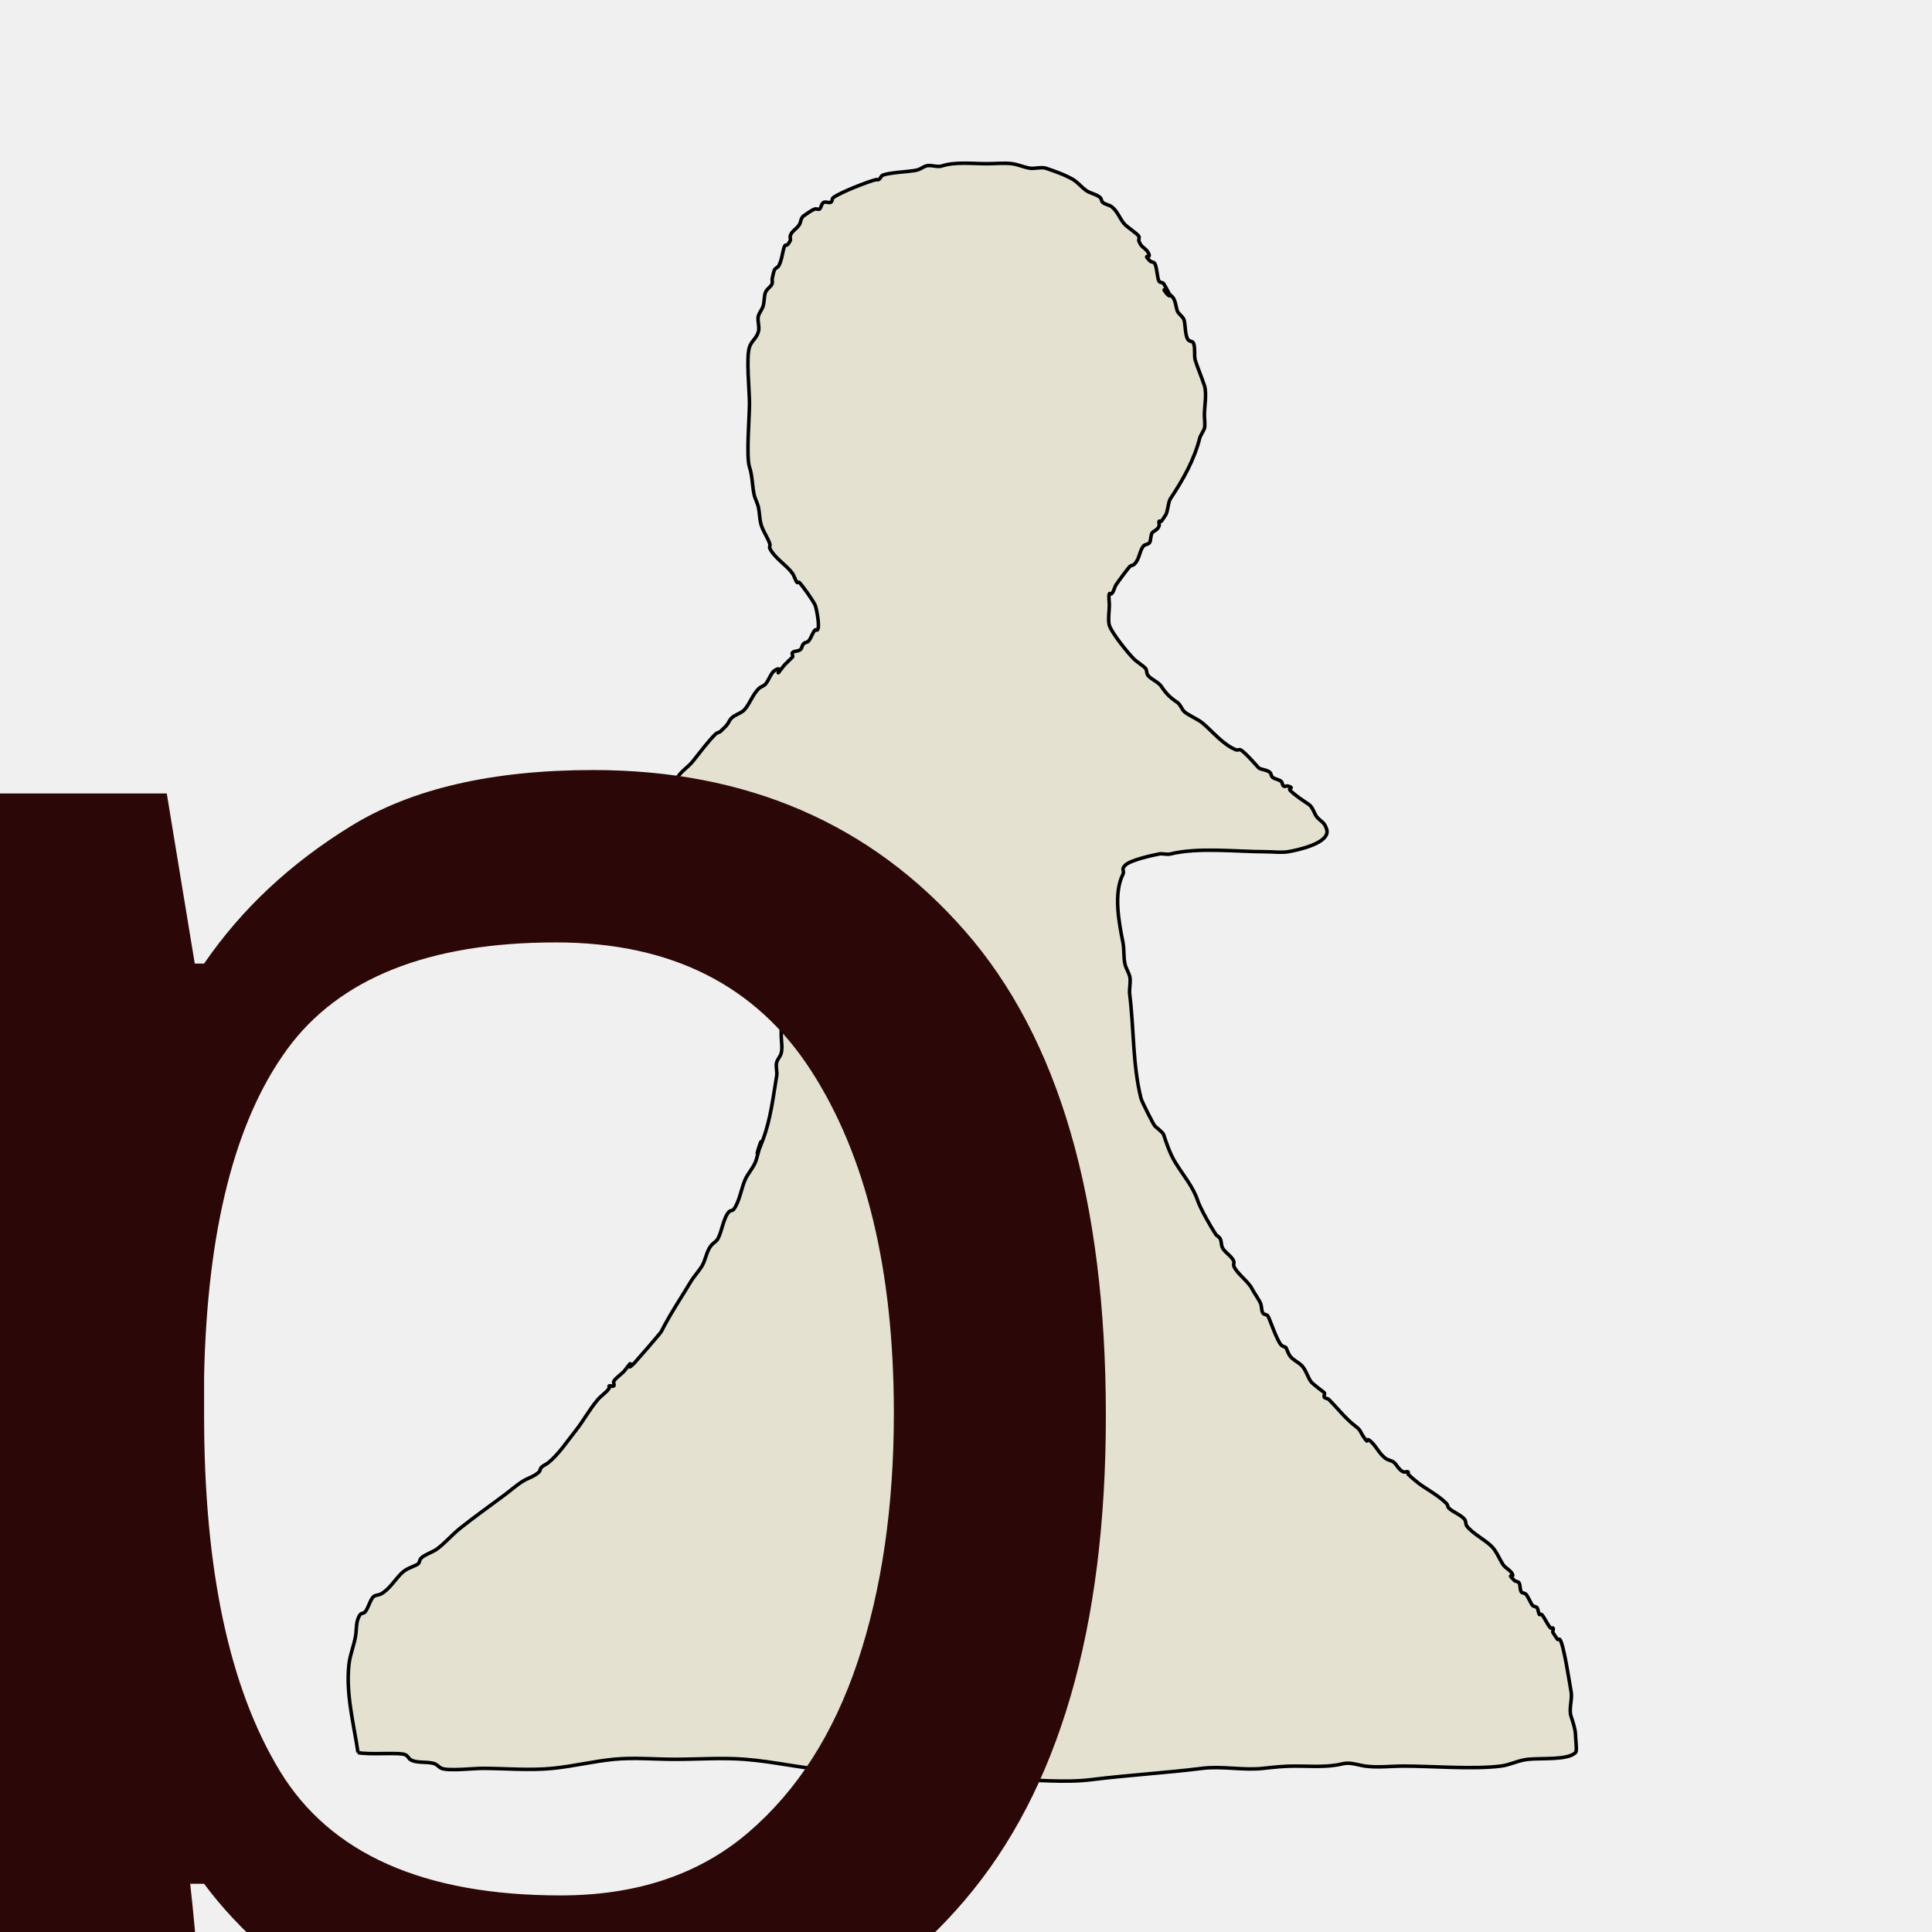
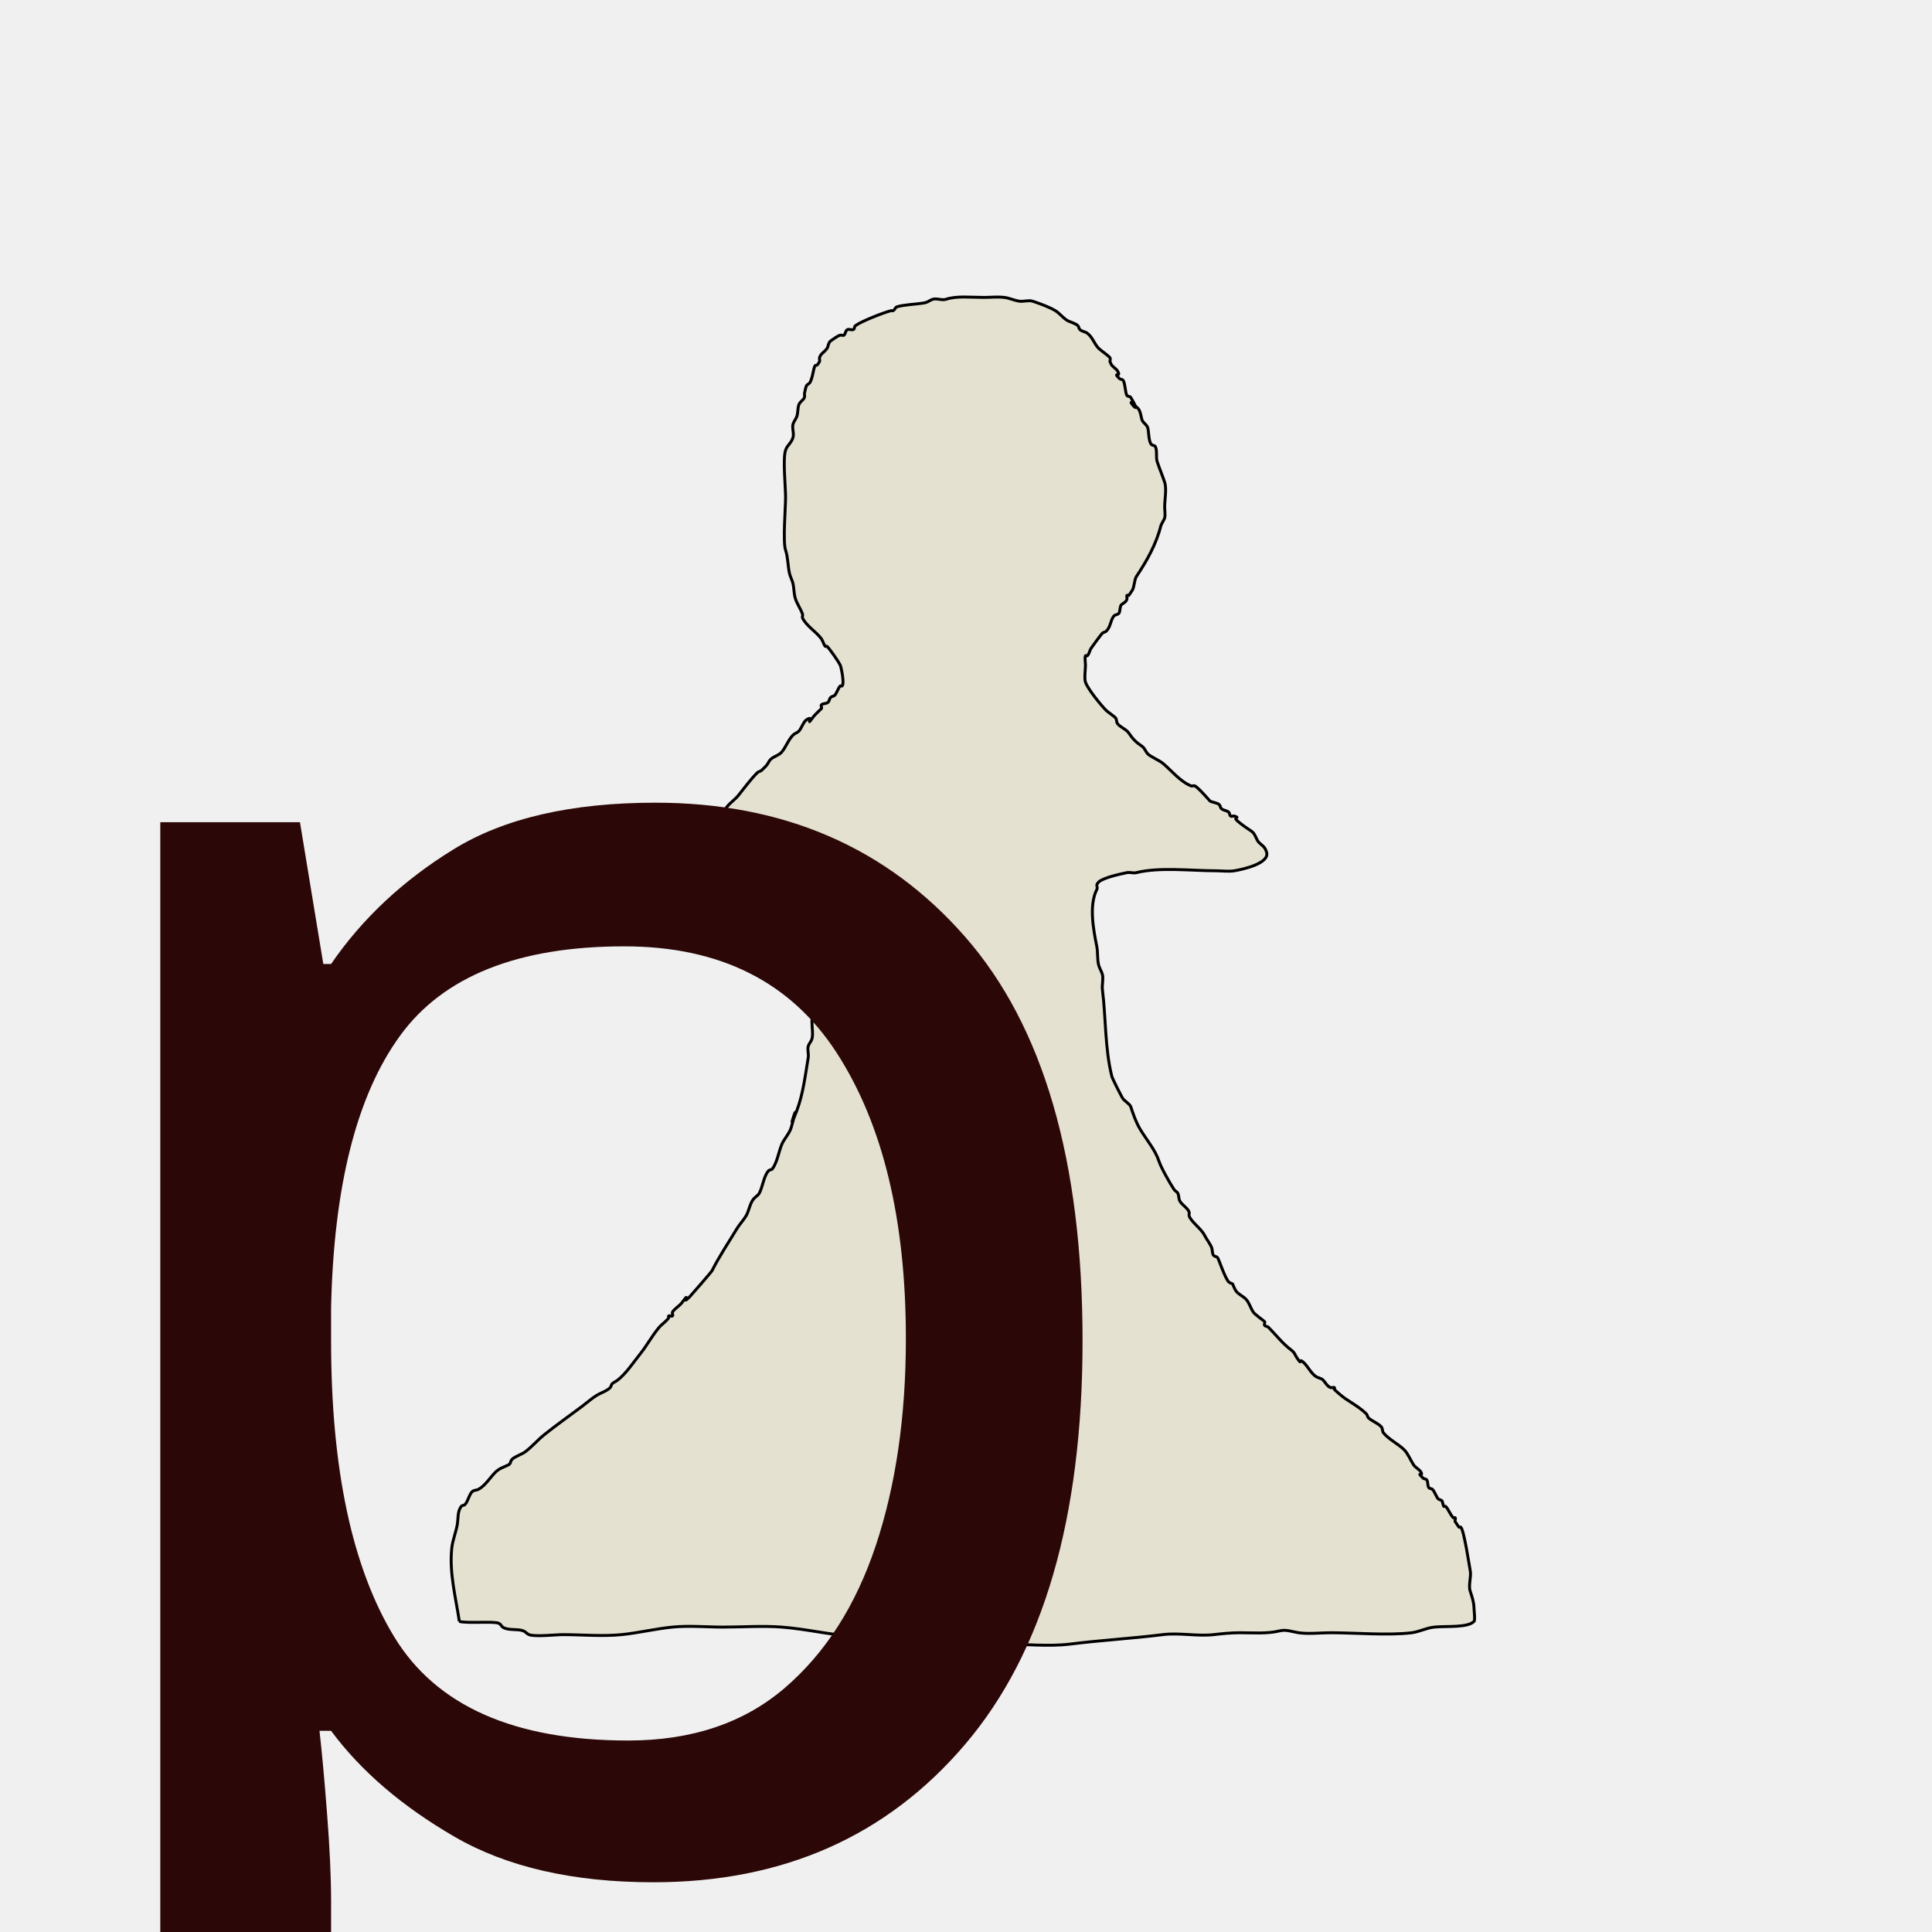
<svg xmlns="http://www.w3.org/2000/svg" width="550" height="550" viewBox="0 0 145.521 145.521" version="1.1" id="svg5">
  <defs id="defs2">
    <rect x="-257.754" y="433.027" width="1618.697" height="2051.724" id="rect6462" />
  </defs>
  <g id="layer1" transform="translate(-237.6971,-0.8791165)">
    <text xml:space="preserve" style="font-size:40px;line-height:1.25;font-family:'Chess Condal';-inkscape-font-specification:'Chess Condal';fill:#ffffff;fill-opacity:1;stroke:none;stroke-width:0.265;stroke-opacity:1" x="87.549" y="91.299" id="text29524">
      <tspan id="tspan29522" style="fill:#ffffff;fill-opacity:1;stroke:none;stroke-width:0.265;stroke-opacity:1" x="87.549" y="91.299" />
    </text>
    <text xml:space="preserve" style="font-size:40px;line-height:1.25;font-family:'Chess Leipzig';-inkscape-font-specification:'Chess Leipzig';stroke-width:0.265" x="254.014" y="94.276" id="text58610">
      <tspan id="tspan58608" style="stroke-width:0.265" x="254.014" y="94.276" />
    </text>
    <text xml:space="preserve" transform="matrix(0.2645833,0,0,0.2645833,237.6971,0.8791165)" id="text6460" style="font-size:136.063px;line-height:1.25;font-family:'Chess Alpha';-inkscape-font-specification:'Chess Alpha';white-space:pre;shape-inside:url(#rect6462)" />
-     <path style="fill:#e4e1d0;fill-opacity:1;stroke:#000000;stroke-width:0.265px;stroke-linecap:butt;stroke-linejoin:miter;stroke-opacity:1" d="m 264.664,132.883 c -0.327,-2.182 -0.929,-4.422 -0.682,-6.649 0.085,-0.766 0.405,-1.468 0.511,-2.216 0.071,-0.499 0.004,-1.085 0.341,-1.534 0.076,-0.102 0.251,-0.081 0.341,-0.17 0.263,-0.263 0.399,-0.981 0.682,-1.193 0.144,-0.108 0.351,-0.09 0.511,-0.171 0.611,-0.305 1.085,-1.085 1.534,-1.534 0.395,-0.395 0.73,-0.45 1.193,-0.682 0.261,-0.131 0.133,-0.304 0.341,-0.511 0.257,-0.257 0.865,-0.435 1.193,-0.682 0.612,-0.459 1.107,-1.056 1.705,-1.534 1.105,-0.884 2.279,-1.709 3.41,-2.557 0.427,-0.32 0.909,-0.75 1.364,-1.023 0.378,-0.227 0.866,-0.355 1.193,-0.682 0.09,-0.09 0.081,-0.251 0.17,-0.341 0.145,-0.145 0.351,-0.213 0.511,-0.341 0.789,-0.631 1.419,-1.604 2.046,-2.387 0.609,-0.761 1.066,-1.642 1.705,-2.387 0.262,-0.305 0.63,-0.518 0.852,-0.852 0.032,-0.047 -0.051,-0.145 0,-0.17 0.102,-0.051 0.261,0.08 0.341,0 0.08,-0.08 -0.051,-0.239 0,-0.341 0.135,-0.27 0.629,-0.555 0.852,-0.852 0.92,-1.226 -0.189,0.36 0.682,-0.511 0.12,-0.12 1.984,-2.264 2.046,-2.387 0.64,-1.28 1.466,-2.501 2.216,-3.751 0.25,-0.417 0.612,-0.793 0.852,-1.193 0.276,-0.46 0.333,-1.099 0.682,-1.534 0.151,-0.188 0.392,-0.302 0.511,-0.511 0.301,-0.527 0.422,-1.615 0.852,-2.046 0.09,-0.09 0.265,-0.069 0.341,-0.171 0.433,-0.577 0.575,-1.57 0.852,-2.216 0.224,-0.522 0.691,-0.971 0.852,-1.534 1.046,-3.662 -0.683,1.652 0.511,-1.534 0.566,-1.509 0.763,-3.212 1.023,-4.774 0.056,-0.336 -0.094,-0.695 0,-1.023 0.07,-0.244 0.279,-0.435 0.341,-0.682 0.11,-0.441 0,-0.909 0,-1.364 0,-0.864 -0.028,0.363 0.17,-1.023 0.061,-0.427 -0.105,-0.946 0,-1.364 0.272,-1.089 0.632,-2.138 0.852,-3.239 0.072,-0.361 0.422,-0.665 0.511,-1.023 0.136,-0.544 0.126,-0.962 0.341,-1.534 0.329,-0.877 0.752,-1.744 1.023,-2.557 0.11,-0.33 0.825,-1.903 0.511,-2.216 -0.636,-0.636 -3.253,-0.511 -4.092,-0.511 -1.902,0 -4.649,0.261 -6.479,0 -0.126,-0.018 -0.227,-0.114 -0.341,-0.171 -0.227,0 -0.455,0 -0.682,0 -1.16,0 -2.283,0.017 -3.41,-0.17 -0.28,-0.047 -0.598,0.127 -0.852,0 -0.102,-0.051 0,-0.227 0,-0.341 0,-1.053 0.639,-1.661 1.364,-2.387 0.796,-0.796 1.923,-1.241 2.728,-2.046 0.29,-0.29 0.426,-0.703 0.682,-1.023 0.299,-0.374 0.724,-0.649 1.023,-1.023 0.537,-0.671 1.098,-1.439 1.705,-2.046 0.09,-0.09 0.227,-0.114 0.341,-0.171 0.171,-0.171 0.357,-0.326 0.511,-0.511 0.131,-0.157 0.196,-0.367 0.341,-0.511 0.29,-0.29 0.761,-0.367 1.023,-0.682 0.383,-0.46 0.582,-1.093 1.023,-1.534 0.145,-0.145 0.367,-0.196 0.511,-0.341 0.232,-0.232 0.417,-0.846 0.682,-1.023 0.854,-0.57 -0.238,0.886 0.682,-0.341 0.098,-0.13 0.668,-0.662 0.682,-0.682 0.063,-0.095 -0.08,-0.261 0,-0.341 0.127,-0.127 0.351,-0.09 0.511,-0.171 0.261,-0.131 0.133,-0.304 0.341,-0.511 0.09,-0.09 0.251,-0.081 0.341,-0.17 0.208,-0.208 0.304,-0.645 0.511,-0.852 0.04,-0.04 0.13,0.04 0.17,0 0.223,-0.223 -0.094,-1.723 -0.17,-1.875 -0.213,-0.426 -0.96,-1.471 -1.193,-1.705 -0.04,-0.04 -0.13,0.04 -0.17,0 -0.081,-0.081 -0.252,-0.564 -0.341,-0.682 -0.509,-0.679 -1.339,-1.143 -1.705,-1.875 -0.051,-0.102 0.036,-0.233 0,-0.341 -0.169,-0.507 -0.551,-1.009 -0.682,-1.534 -0.094,-0.376 -0.094,-0.811 -0.171,-1.193 -0.07,-0.352 -0.27,-0.671 -0.341,-1.023 -0.14,-0.7 -0.123,-1.392 -0.341,-2.046 -0.256,-0.769 0,-3.769 0,-4.774 0,-0.983 -0.262,-3.476 0,-4.262 0.166,-0.497 0.543,-0.639 0.682,-1.193 0.091,-0.364 -0.119,-0.838 0,-1.193 0.071,-0.214 0.257,-0.43 0.341,-0.682 0.103,-0.309 0.064,-0.702 0.171,-1.023 0.099,-0.298 0.428,-0.432 0.511,-0.682 0.036,-0.108 0,-0.227 0,-0.341 0.057,-0.227 0.084,-0.464 0.17,-0.682 0.06,-0.149 0.269,-0.197 0.341,-0.341 0.204,-0.408 0.239,-0.785 0.341,-1.193 0.17,-0.681 0.172,-0.003 0.511,-0.682 0.051,-0.102 -0.028,-0.231 0,-0.341 0.096,-0.385 0.446,-0.498 0.682,-0.852 0.13,-0.195 0.104,-0.524 0.341,-0.682 0.201,-0.134 0.615,-0.452 0.852,-0.511 0.11,-0.028 0.246,0.063 0.341,0 0.126,-0.084 0.131,-0.459 0.341,-0.511 0.165,-0.041 0.359,0.076 0.511,0 0.114,-0.057 0.069,-0.265 0.171,-0.341 0.535,-0.401 2.578,-1.199 3.239,-1.364 0.309,0.103 0.317,-0.276 0.511,-0.341 0.575,-0.192 1.769,-0.238 2.387,-0.341 0.474,-0.079 0.515,-0.229 0.852,-0.341 0.358,-0.119 0.835,0.119 1.193,0 0.987,-0.329 2.306,-0.171 3.41,-0.171 0.608,0 1.273,-0.075 1.875,0 0.465,0.058 0.9,0.275 1.364,0.341 0.345,0.049 0.854,-0.113 1.193,0 0.623,0.208 1.482,0.514 2.046,0.852 0.369,0.221 0.663,0.613 1.023,0.852 0.286,0.191 0.781,0.269 1.023,0.511 0.09,0.09 0.081,0.251 0.17,0.341 0.18,0.18 0.479,0.188 0.682,0.341 0.481,0.361 0.63,0.971 1.023,1.364 0.172,0.172 0.902,0.671 1.023,0.852 0.063,0.095 0,0.227 0,0.341 0.057,0.114 0.091,0.242 0.171,0.341 0.151,0.188 0.387,0.305 0.511,0.511 0.405,0.675 -0.504,0.008 0.17,0.682 0.09,0.09 0.271,0.065 0.341,0.17 0.19,0.285 0.185,1.13 0.341,1.364 0.07,0.106 0.276,0.061 0.341,0.171 1.395,2.325 -1.052,-0.711 0.682,1.023 0.201,0.201 0.277,0.862 0.341,1.023 0.102,0.255 0.424,0.42 0.511,0.682 0.114,0.342 0.064,1.257 0.341,1.534 0.09,0.09 0.271,0.065 0.341,0.17 0.196,0.293 0.053,1.01 0.171,1.364 0.208,0.625 0.458,1.203 0.682,1.875 0.195,0.584 0,1.623 0,2.216 0,0.301 0.073,0.732 0,1.023 -0.025,0.1 -0.316,0.582 -0.341,0.682 -0.423,1.693 -1.28,3.198 -2.216,4.603 -0.169,0.253 -0.189,0.89 -0.341,1.193 -0.027,0.054 -0.33,0.5 -0.341,0.511 -0.04,0.04 -0.145,-0.051 -0.17,0 -0.051,0.102 0.036,0.233 0,0.341 -0.102,0.306 -0.351,0.351 -0.511,0.511 -0.111,0.111 -0.122,0.537 -0.17,0.682 -0.079,0.235 -0.386,0.174 -0.511,0.341 -0.321,0.427 -0.262,0.944 -0.682,1.364 -0.09,0.09 -0.251,0.081 -0.341,0.171 -0.132,0.132 -0.849,1.103 -1.023,1.364 -0.141,0.211 -0.161,0.502 -0.341,0.682 -0.04,0.04 -0.145,-0.051 -0.17,0 -0.077,0.154 0,0.657 0,0.852 0,0.364 -0.118,1.18 0,1.534 0.204,0.611 1.402,2.084 1.875,2.557 0.13,0.13 0.753,0.55 0.852,0.682 0.108,0.144 0.063,0.368 0.17,0.511 0.244,0.326 0.785,0.495 1.023,0.852 0.356,0.535 0.659,0.837 1.193,1.193 0.227,0.151 0.352,0.522 0.511,0.682 0.253,0.254 1.067,0.605 1.364,0.852 0.801,0.667 1.563,1.648 2.557,2.046 0.106,0.042 0.239,-0.051 0.341,0 0.328,0.164 1.358,1.36 1.364,1.364 0.2,0.133 0.656,0.145 0.852,0.341 0.09,0.09 0.081,0.251 0.17,0.341 0.18,0.18 0.502,0.161 0.682,0.341 0.09,0.09 0.065,0.27 0.17,0.341 0.095,0.063 0.233,-0.036 0.341,0 0.532,0.177 -0.057,0.114 0.17,0.341 0.361,0.361 0.974,0.763 1.364,1.023 0.372,0.248 0.42,0.761 0.682,1.023 0.326,0.326 0.512,0.343 0.682,0.852 0.348,1.045 -2.186,1.586 -2.898,1.705 -0.52,0.087 -1.173,0 -1.705,0 -2.175,0 -5.084,-0.349 -7.161,0.17 -0.276,0.069 -0.574,-0.056 -0.852,0 -0.539,0.108 -2.162,0.457 -2.557,0.852 -0.336,0.336 -0.025,0.392 -0.17,0.682 -0.716,1.432 -0.304,3.594 0,5.115 0.113,0.567 0.031,1.146 0.17,1.705 0.062,0.246 0.279,0.606 0.341,0.852 0.103,0.41 -0.052,0.944 0,1.364 0.328,2.626 0.219,5.308 0.852,7.843 0.049,0.198 0.877,1.852 1.023,2.046 0.098,0.13 0.617,0.488 0.682,0.682 0.217,0.651 0.464,1.398 0.852,2.046 0.578,0.963 1.352,1.839 1.705,2.898 0.203,0.609 1.003,2.016 1.364,2.557 0.089,0.134 0.269,0.197 0.341,0.341 0.105,0.21 0.066,0.472 0.17,0.682 0.172,0.344 0.727,0.648 0.852,1.023 0.036,0.108 -0.036,0.233 0,0.341 0.174,0.523 1.09,1.156 1.364,1.705 0.168,0.337 0.575,0.872 0.682,1.193 0.056,0.169 0.037,0.549 0.171,0.682 0.09,0.09 0.251,0.081 0.341,0.171 0.11,0.11 0.669,1.862 1.023,2.216 0.09,0.09 0.227,0.114 0.341,0.171 0.114,0.227 0.182,0.483 0.341,0.682 0.206,0.258 0.635,0.465 0.852,0.682 0.295,0.295 0.447,0.841 0.682,1.193 0.138,0.207 1.007,0.821 1.023,0.852 0.051,0.102 -0.063,0.246 0,0.341 0.07,0.106 0.251,0.081 0.341,0.171 0.682,0.682 1.254,1.452 2.046,2.046 0.354,0.266 0.336,0.419 0.511,0.682 0.613,0.92 0.053,-0.117 0.682,0.511 0.364,0.364 0.578,0.859 1.023,1.193 0.203,0.153 0.502,0.161 0.682,0.341 0.181,0.181 0.38,0.581 0.682,0.682 0.108,0.036 0.239,-0.051 0.341,0 0.051,0.025 -0.04,0.13 0,0.17 0.234,0.234 0.74,0.664 1.023,0.852 0.619,0.413 1.337,0.826 1.875,1.364 0.085,0.085 0.085,0.256 0.171,0.341 0.287,0.287 0.951,0.53 1.193,0.852 0.108,0.144 0.058,0.371 0.171,0.511 0.472,0.59 1.346,1.005 1.875,1.534 0.346,0.346 0.578,0.952 0.852,1.364 0.168,0.252 0.547,0.412 0.682,0.682 0.21,0.42 -0.495,-0.154 0.171,0.511 0.09,0.09 0.276,0.061 0.341,0.171 0.121,0.201 0.05,0.481 0.171,0.682 0.065,0.109 0.251,0.081 0.341,0.17 0.186,0.186 0.371,0.712 0.511,0.852 0.09,0.09 0.251,0.081 0.341,0.171 0.057,0.057 0.114,0.455 0.171,0.511 0.04,0.04 0.13,-0.04 0.17,0 0.21,0.21 0.433,0.774 0.682,1.023 0.04,0.04 0.13,-0.04 0.171,0 0.08,0.08 -0.051,0.239 0,0.341 0.027,0.054 0.33,0.5 0.341,0.511 0.04,0.04 0.13,-0.04 0.171,0 0.299,0.299 0.765,3.482 0.852,3.921 0.116,0.58 -0.186,1.318 0,1.875 0.181,0.544 0.341,1.041 0.341,1.534 0,0.189 0.121,1.073 0,1.193 -0.592,0.592 -2.49,0.402 -3.58,0.511 -0.741,0.074 -1.342,0.423 -2.046,0.511 -2.103,0.263 -5.145,0 -7.331,0 -0.933,0 -1.973,0.132 -2.898,0 -0.55,-0.079 -1.121,-0.316 -1.705,-0.171 -1.129,0.282 -2.388,0.171 -3.58,0.171 -0.831,0 -1.575,0.08 -2.387,0.171 -1.514,0.168 -3.092,-0.189 -4.603,0 -2.775,0.347 -5.58,0.506 -8.354,0.852 -1.961,0.245 -4.158,0 -6.138,0 -1.377,0 -2.891,0.171 -4.262,0 -1.019,-0.127 -2.042,-0.418 -3.069,-0.511 -1.968,-0.179 -3.993,-0.047 -5.967,-0.17 -2.231,-0.139 -4.426,-0.681 -6.649,-0.852 -1.739,-0.134 -3.54,0 -5.285,0 -1.509,0 -3.104,-0.15 -4.603,0 -1.56,0.156 -3.054,0.527 -4.603,0.682 -1.723,0.172 -3.549,0 -5.285,0 -0.651,0 -2.537,0.213 -3.069,0 -0.19,-0.076 -0.32,-0.269 -0.511,-0.341 -0.567,-0.213 -1.362,0 -1.875,-0.341 -0.074,-0.049 -0.147,-0.244 -0.341,-0.341 -0.423,-0.212 -2.79,0.027 -3.58,-0.171 z" id="path16865" />
-     <text xml:space="preserve" style="font-size:175.503px;line-height:1.25;font-family:'Chess Alpha';-inkscape-font-specification:'Chess Alpha';stroke-width:1.29;fill:#2c0707;fill-opacity:1" x="222.712" y="154.707" id="text13618">
-       <tspan id="tspan13616" style="stroke-width:1.29;fill:#2c0707;fill-opacity:1" x="222.712" y="154.707">p</tspan>
-     </text>
+     <g id="g833" transform="matrix(0.8333351,0,0,0.8333351,51.74239,12.27313)">
+       <path style="fill:#e4e1d0;fill-opacity:1;stroke:#000000;stroke-width:0.265px;stroke-linecap:butt;stroke-linejoin:miter;stroke-opacity:1" d="m 264.664,132.883 c -0.327,-2.182 -0.929,-4.422 -0.682,-6.649 0.085,-0.766 0.405,-1.468 0.511,-2.216 0.071,-0.499 0.004,-1.085 0.341,-1.534 0.076,-0.102 0.251,-0.081 0.341,-0.17 0.263,-0.263 0.399,-0.981 0.682,-1.193 0.144,-0.108 0.351,-0.09 0.511,-0.171 0.611,-0.305 1.085,-1.085 1.534,-1.534 0.395,-0.395 0.73,-0.45 1.193,-0.682 0.261,-0.131 0.133,-0.304 0.341,-0.511 0.257,-0.257 0.865,-0.435 1.193,-0.682 0.612,-0.459 1.107,-1.056 1.705,-1.534 1.105,-0.884 2.279,-1.709 3.41,-2.557 0.427,-0.32 0.909,-0.75 1.364,-1.023 0.378,-0.227 0.866,-0.355 1.193,-0.682 0.09,-0.09 0.081,-0.251 0.17,-0.341 0.145,-0.145 0.351,-0.213 0.511,-0.341 0.789,-0.631 1.419,-1.604 2.046,-2.387 0.609,-0.761 1.066,-1.642 1.705,-2.387 0.262,-0.305 0.63,-0.518 0.852,-0.852 0.032,-0.047 -0.051,-0.145 0,-0.17 0.102,-0.051 0.261,0.08 0.341,0 0.08,-0.08 -0.051,-0.239 0,-0.341 0.135,-0.27 0.629,-0.555 0.852,-0.852 0.92,-1.226 -0.189,0.36 0.682,-0.511 0.12,-0.12 1.984,-2.264 2.046,-2.387 0.64,-1.28 1.466,-2.501 2.216,-3.751 0.25,-0.417 0.612,-0.793 0.852,-1.193 0.276,-0.46 0.333,-1.099 0.682,-1.534 0.151,-0.188 0.392,-0.302 0.511,-0.511 0.301,-0.527 0.422,-1.615 0.852,-2.046 0.09,-0.09 0.265,-0.069 0.341,-0.171 0.433,-0.577 0.575,-1.57 0.852,-2.216 0.224,-0.522 0.691,-0.971 0.852,-1.534 1.046,-3.662 -0.683,1.652 0.511,-1.534 0.566,-1.509 0.763,-3.212 1.023,-4.774 0.056,-0.336 -0.094,-0.695 0,-1.023 0.07,-0.244 0.279,-0.435 0.341,-0.682 0.11,-0.441 0,-0.909 0,-1.364 0,-0.864 -0.028,0.363 0.17,-1.023 0.061,-0.427 -0.105,-0.946 0,-1.364 0.272,-1.089 0.632,-2.138 0.852,-3.239 0.072,-0.361 0.422,-0.665 0.511,-1.023 0.136,-0.544 0.126,-0.962 0.341,-1.534 0.329,-0.877 0.752,-1.744 1.023,-2.557 0.11,-0.33 0.825,-1.903 0.511,-2.216 -0.636,-0.636 -3.253,-0.511 -4.092,-0.511 -1.902,0 -4.649,0.261 -6.479,0 -0.126,-0.018 -0.227,-0.114 -0.341,-0.171 -0.227,0 -0.455,0 -0.682,0 -1.16,0 -2.283,0.017 -3.41,-0.17 -0.28,-0.047 -0.598,0.127 -0.852,0 -0.102,-0.051 0,-0.227 0,-0.341 0,-1.053 0.639,-1.661 1.364,-2.387 0.796,-0.796 1.923,-1.241 2.728,-2.046 0.29,-0.29 0.426,-0.703 0.682,-1.023 0.299,-0.374 0.724,-0.649 1.023,-1.023 0.537,-0.671 1.098,-1.439 1.705,-2.046 0.09,-0.09 0.227,-0.114 0.341,-0.171 0.171,-0.171 0.357,-0.326 0.511,-0.511 0.131,-0.157 0.196,-0.367 0.341,-0.511 0.29,-0.29 0.761,-0.367 1.023,-0.682 0.383,-0.46 0.582,-1.093 1.023,-1.534 0.145,-0.145 0.367,-0.196 0.511,-0.341 0.232,-0.232 0.417,-0.846 0.682,-1.023 0.854,-0.57 -0.238,0.886 0.682,-0.341 0.098,-0.13 0.668,-0.662 0.682,-0.682 0.063,-0.095 -0.08,-0.261 0,-0.341 0.127,-0.127 0.351,-0.09 0.511,-0.171 0.261,-0.131 0.133,-0.304 0.341,-0.511 0.09,-0.09 0.251,-0.081 0.341,-0.17 0.208,-0.208 0.304,-0.645 0.511,-0.852 0.04,-0.04 0.13,0.04 0.17,0 0.223,-0.223 -0.094,-1.723 -0.17,-1.875 -0.213,-0.426 -0.96,-1.471 -1.193,-1.705 -0.04,-0.04 -0.13,0.04 -0.17,0 -0.081,-0.081 -0.252,-0.564 -0.341,-0.682 -0.509,-0.679 -1.339,-1.143 -1.705,-1.875 -0.051,-0.102 0.036,-0.233 0,-0.341 -0.169,-0.507 -0.551,-1.009 -0.682,-1.534 -0.094,-0.376 -0.094,-0.811 -0.171,-1.193 -0.07,-0.352 -0.27,-0.671 -0.341,-1.023 -0.14,-0.7 -0.123,-1.392 -0.341,-2.046 -0.256,-0.769 0,-3.769 0,-4.774 0,-0.983 -0.262,-3.476 0,-4.262 0.166,-0.497 0.543,-0.639 0.682,-1.193 0.091,-0.364 -0.119,-0.838 0,-1.193 0.071,-0.214 0.257,-0.43 0.341,-0.682 0.103,-0.309 0.064,-0.702 0.171,-1.023 0.099,-0.298 0.428,-0.432 0.511,-0.682 0.036,-0.108 0,-0.227 0,-0.341 0.057,-0.227 0.084,-0.464 0.17,-0.682 0.06,-0.149 0.269,-0.197 0.341,-0.341 0.204,-0.408 0.239,-0.785 0.341,-1.193 0.17,-0.681 0.172,-0.003 0.511,-0.682 0.051,-0.102 -0.028,-0.231 0,-0.341 0.096,-0.385 0.446,-0.498 0.682,-0.852 0.13,-0.195 0.104,-0.524 0.341,-0.682 0.201,-0.134 0.615,-0.452 0.852,-0.511 0.11,-0.028 0.246,0.063 0.341,0 0.126,-0.084 0.131,-0.459 0.341,-0.511 0.165,-0.041 0.359,0.076 0.511,0 0.114,-0.057 0.069,-0.265 0.171,-0.341 0.535,-0.401 2.578,-1.199 3.239,-1.364 0.309,0.103 0.317,-0.276 0.511,-0.341 0.575,-0.192 1.769,-0.238 2.387,-0.341 0.474,-0.079 0.515,-0.229 0.852,-0.341 0.358,-0.119 0.835,0.119 1.193,0 0.987,-0.329 2.306,-0.171 3.41,-0.171 0.608,0 1.273,-0.075 1.875,0 0.465,0.058 0.9,0.275 1.364,0.341 0.345,0.049 0.854,-0.113 1.193,0 0.623,0.208 1.482,0.514 2.046,0.852 0.369,0.221 0.663,0.613 1.023,0.852 0.286,0.191 0.781,0.269 1.023,0.511 0.09,0.09 0.081,0.251 0.17,0.341 0.18,0.18 0.479,0.188 0.682,0.341 0.481,0.361 0.63,0.971 1.023,1.364 0.172,0.172 0.902,0.671 1.023,0.852 0.063,0.095 0,0.227 0,0.341 0.057,0.114 0.091,0.242 0.171,0.341 0.151,0.188 0.387,0.305 0.511,0.511 0.405,0.675 -0.504,0.008 0.17,0.682 0.09,0.09 0.271,0.065 0.341,0.17 0.19,0.285 0.185,1.13 0.341,1.364 0.07,0.106 0.276,0.061 0.341,0.171 1.395,2.325 -1.052,-0.711 0.682,1.023 0.201,0.201 0.277,0.862 0.341,1.023 0.102,0.255 0.424,0.42 0.511,0.682 0.114,0.342 0.064,1.257 0.341,1.534 0.09,0.09 0.271,0.065 0.341,0.17 0.196,0.293 0.053,1.01 0.171,1.364 0.208,0.625 0.458,1.203 0.682,1.875 0.195,0.584 0,1.623 0,2.216 0,0.301 0.073,0.732 0,1.023 -0.025,0.1 -0.316,0.582 -0.341,0.682 -0.423,1.693 -1.28,3.198 -2.216,4.603 -0.169,0.253 -0.189,0.89 -0.341,1.193 -0.027,0.054 -0.33,0.5 -0.341,0.511 -0.04,0.04 -0.145,-0.051 -0.17,0 -0.051,0.102 0.036,0.233 0,0.341 -0.102,0.306 -0.351,0.351 -0.511,0.511 -0.111,0.111 -0.122,0.537 -0.17,0.682 -0.079,0.235 -0.386,0.174 -0.511,0.341 -0.321,0.427 -0.262,0.944 -0.682,1.364 -0.09,0.09 -0.251,0.081 -0.341,0.171 -0.132,0.132 -0.849,1.103 -1.023,1.364 -0.141,0.211 -0.161,0.502 -0.341,0.682 -0.04,0.04 -0.145,-0.051 -0.17,0 -0.077,0.154 0,0.657 0,0.852 0,0.364 -0.118,1.18 0,1.534 0.204,0.611 1.402,2.084 1.875,2.557 0.13,0.13 0.753,0.55 0.852,0.682 0.108,0.144 0.063,0.368 0.17,0.511 0.244,0.326 0.785,0.495 1.023,0.852 0.356,0.535 0.659,0.837 1.193,1.193 0.227,0.151 0.352,0.522 0.511,0.682 0.253,0.254 1.067,0.605 1.364,0.852 0.801,0.667 1.563,1.648 2.557,2.046 0.106,0.042 0.239,-0.051 0.341,0 0.328,0.164 1.358,1.36 1.364,1.364 0.2,0.133 0.656,0.145 0.852,0.341 0.09,0.09 0.081,0.251 0.17,0.341 0.18,0.18 0.502,0.161 0.682,0.341 0.09,0.09 0.065,0.27 0.17,0.341 0.095,0.063 0.233,-0.036 0.341,0 0.532,0.177 -0.057,0.114 0.17,0.341 0.361,0.361 0.974,0.763 1.364,1.023 0.372,0.248 0.42,0.761 0.682,1.023 0.326,0.326 0.512,0.343 0.682,0.852 0.348,1.045 -2.186,1.586 -2.898,1.705 -0.52,0.087 -1.173,0 -1.705,0 -2.175,0 -5.084,-0.349 -7.161,0.17 -0.276,0.069 -0.574,-0.056 -0.852,0 -0.539,0.108 -2.162,0.457 -2.557,0.852 -0.336,0.336 -0.025,0.392 -0.17,0.682 -0.716,1.432 -0.304,3.594 0,5.115 0.113,0.567 0.031,1.146 0.17,1.705 0.062,0.246 0.279,0.606 0.341,0.852 0.103,0.41 -0.052,0.944 0,1.364 0.328,2.626 0.219,5.308 0.852,7.843 0.049,0.198 0.877,1.852 1.023,2.046 0.098,0.13 0.617,0.488 0.682,0.682 0.217,0.651 0.464,1.398 0.852,2.046 0.578,0.963 1.352,1.839 1.705,2.898 0.203,0.609 1.003,2.016 1.364,2.557 0.089,0.134 0.269,0.197 0.341,0.341 0.105,0.21 0.066,0.472 0.17,0.682 0.172,0.344 0.727,0.648 0.852,1.023 0.036,0.108 -0.036,0.233 0,0.341 0.174,0.523 1.09,1.156 1.364,1.705 0.168,0.337 0.575,0.872 0.682,1.193 0.056,0.169 0.037,0.549 0.171,0.682 0.09,0.09 0.251,0.081 0.341,0.171 0.11,0.11 0.669,1.862 1.023,2.216 0.09,0.09 0.227,0.114 0.341,0.171 0.114,0.227 0.182,0.483 0.341,0.682 0.206,0.258 0.635,0.465 0.852,0.682 0.295,0.295 0.447,0.841 0.682,1.193 0.138,0.207 1.007,0.821 1.023,0.852 0.051,0.102 -0.063,0.246 0,0.341 0.07,0.106 0.251,0.081 0.341,0.171 0.682,0.682 1.254,1.452 2.046,2.046 0.354,0.266 0.336,0.419 0.511,0.682 0.613,0.92 0.053,-0.117 0.682,0.511 0.364,0.364 0.578,0.859 1.023,1.193 0.203,0.153 0.502,0.161 0.682,0.341 0.181,0.181 0.38,0.581 0.682,0.682 0.108,0.036 0.239,-0.051 0.341,0 0.051,0.025 -0.04,0.13 0,0.17 0.234,0.234 0.74,0.664 1.023,0.852 0.619,0.413 1.337,0.826 1.875,1.364 0.085,0.085 0.085,0.256 0.171,0.341 0.287,0.287 0.951,0.53 1.193,0.852 0.108,0.144 0.058,0.371 0.171,0.511 0.472,0.59 1.346,1.005 1.875,1.534 0.346,0.346 0.578,0.952 0.852,1.364 0.168,0.252 0.547,0.412 0.682,0.682 0.21,0.42 -0.495,-0.154 0.171,0.511 0.09,0.09 0.276,0.061 0.341,0.171 0.121,0.201 0.05,0.481 0.171,0.682 0.065,0.109 0.251,0.081 0.341,0.17 0.186,0.186 0.371,0.712 0.511,0.852 0.09,0.09 0.251,0.081 0.341,0.171 0.057,0.057 0.114,0.455 0.171,0.511 0.04,0.04 0.13,-0.04 0.17,0 0.21,0.21 0.433,0.774 0.682,1.023 0.04,0.04 0.13,-0.04 0.171,0 0.08,0.08 -0.051,0.239 0,0.341 0.027,0.054 0.33,0.5 0.341,0.511 0.04,0.04 0.13,-0.04 0.171,0 0.299,0.299 0.765,3.482 0.852,3.921 0.116,0.58 -0.186,1.318 0,1.875 0.181,0.544 0.341,1.041 0.341,1.534 0,0.189 0.121,1.073 0,1.193 -0.592,0.592 -2.49,0.402 -3.58,0.511 -0.741,0.074 -1.342,0.423 -2.046,0.511 -2.103,0.263 -5.145,0 -7.331,0 -0.933,0 -1.973,0.132 -2.898,0 -0.55,-0.079 -1.121,-0.316 -1.705,-0.171 -1.129,0.282 -2.388,0.171 -3.58,0.171 -0.831,0 -1.575,0.08 -2.387,0.171 -1.514,0.168 -3.092,-0.189 -4.603,0 -2.775,0.347 -5.58,0.506 -8.354,0.852 -1.961,0.245 -4.158,0 -6.138,0 -1.377,0 -2.891,0.171 -4.262,0 -1.019,-0.127 -2.042,-0.418 -3.069,-0.511 -1.968,-0.179 -3.993,-0.047 -5.967,-0.17 -2.231,-0.139 -4.426,-0.681 -6.649,-0.852 -1.739,-0.134 -3.54,0 -5.285,0 -1.509,0 -3.104,-0.15 -4.603,0 -1.56,0.156 -3.054,0.527 -4.603,0.682 -1.723,0.172 -3.549,0 -5.285,0 -0.651,0 -2.537,0.213 -3.069,0 -0.19,-0.076 -0.32,-0.269 -0.511,-0.341 -0.567,-0.213 -1.362,0 -1.875,-0.341 -0.074,-0.049 -0.147,-0.244 -0.341,-0.341 -0.423,-0.212 -2.79,0.027 -3.58,-0.171 z" id="path16865" />
+       <text xml:space="preserve" style="font-size:175.503px;line-height:1.25;font-family:'Chess Alpha';-inkscape-font-specification:'Chess Alpha';fill:#2c0707;fill-opacity:1;stroke-width:1.29" x="222.712" y="154.707" id="text13618">
+         <tspan id="tspan13616" style="fill:#2c0707;fill-opacity:1;stroke-width:1.29" x="222.712" y="154.707">p</tspan>
+       </text>
+     </g>
  </g>
</svg>
